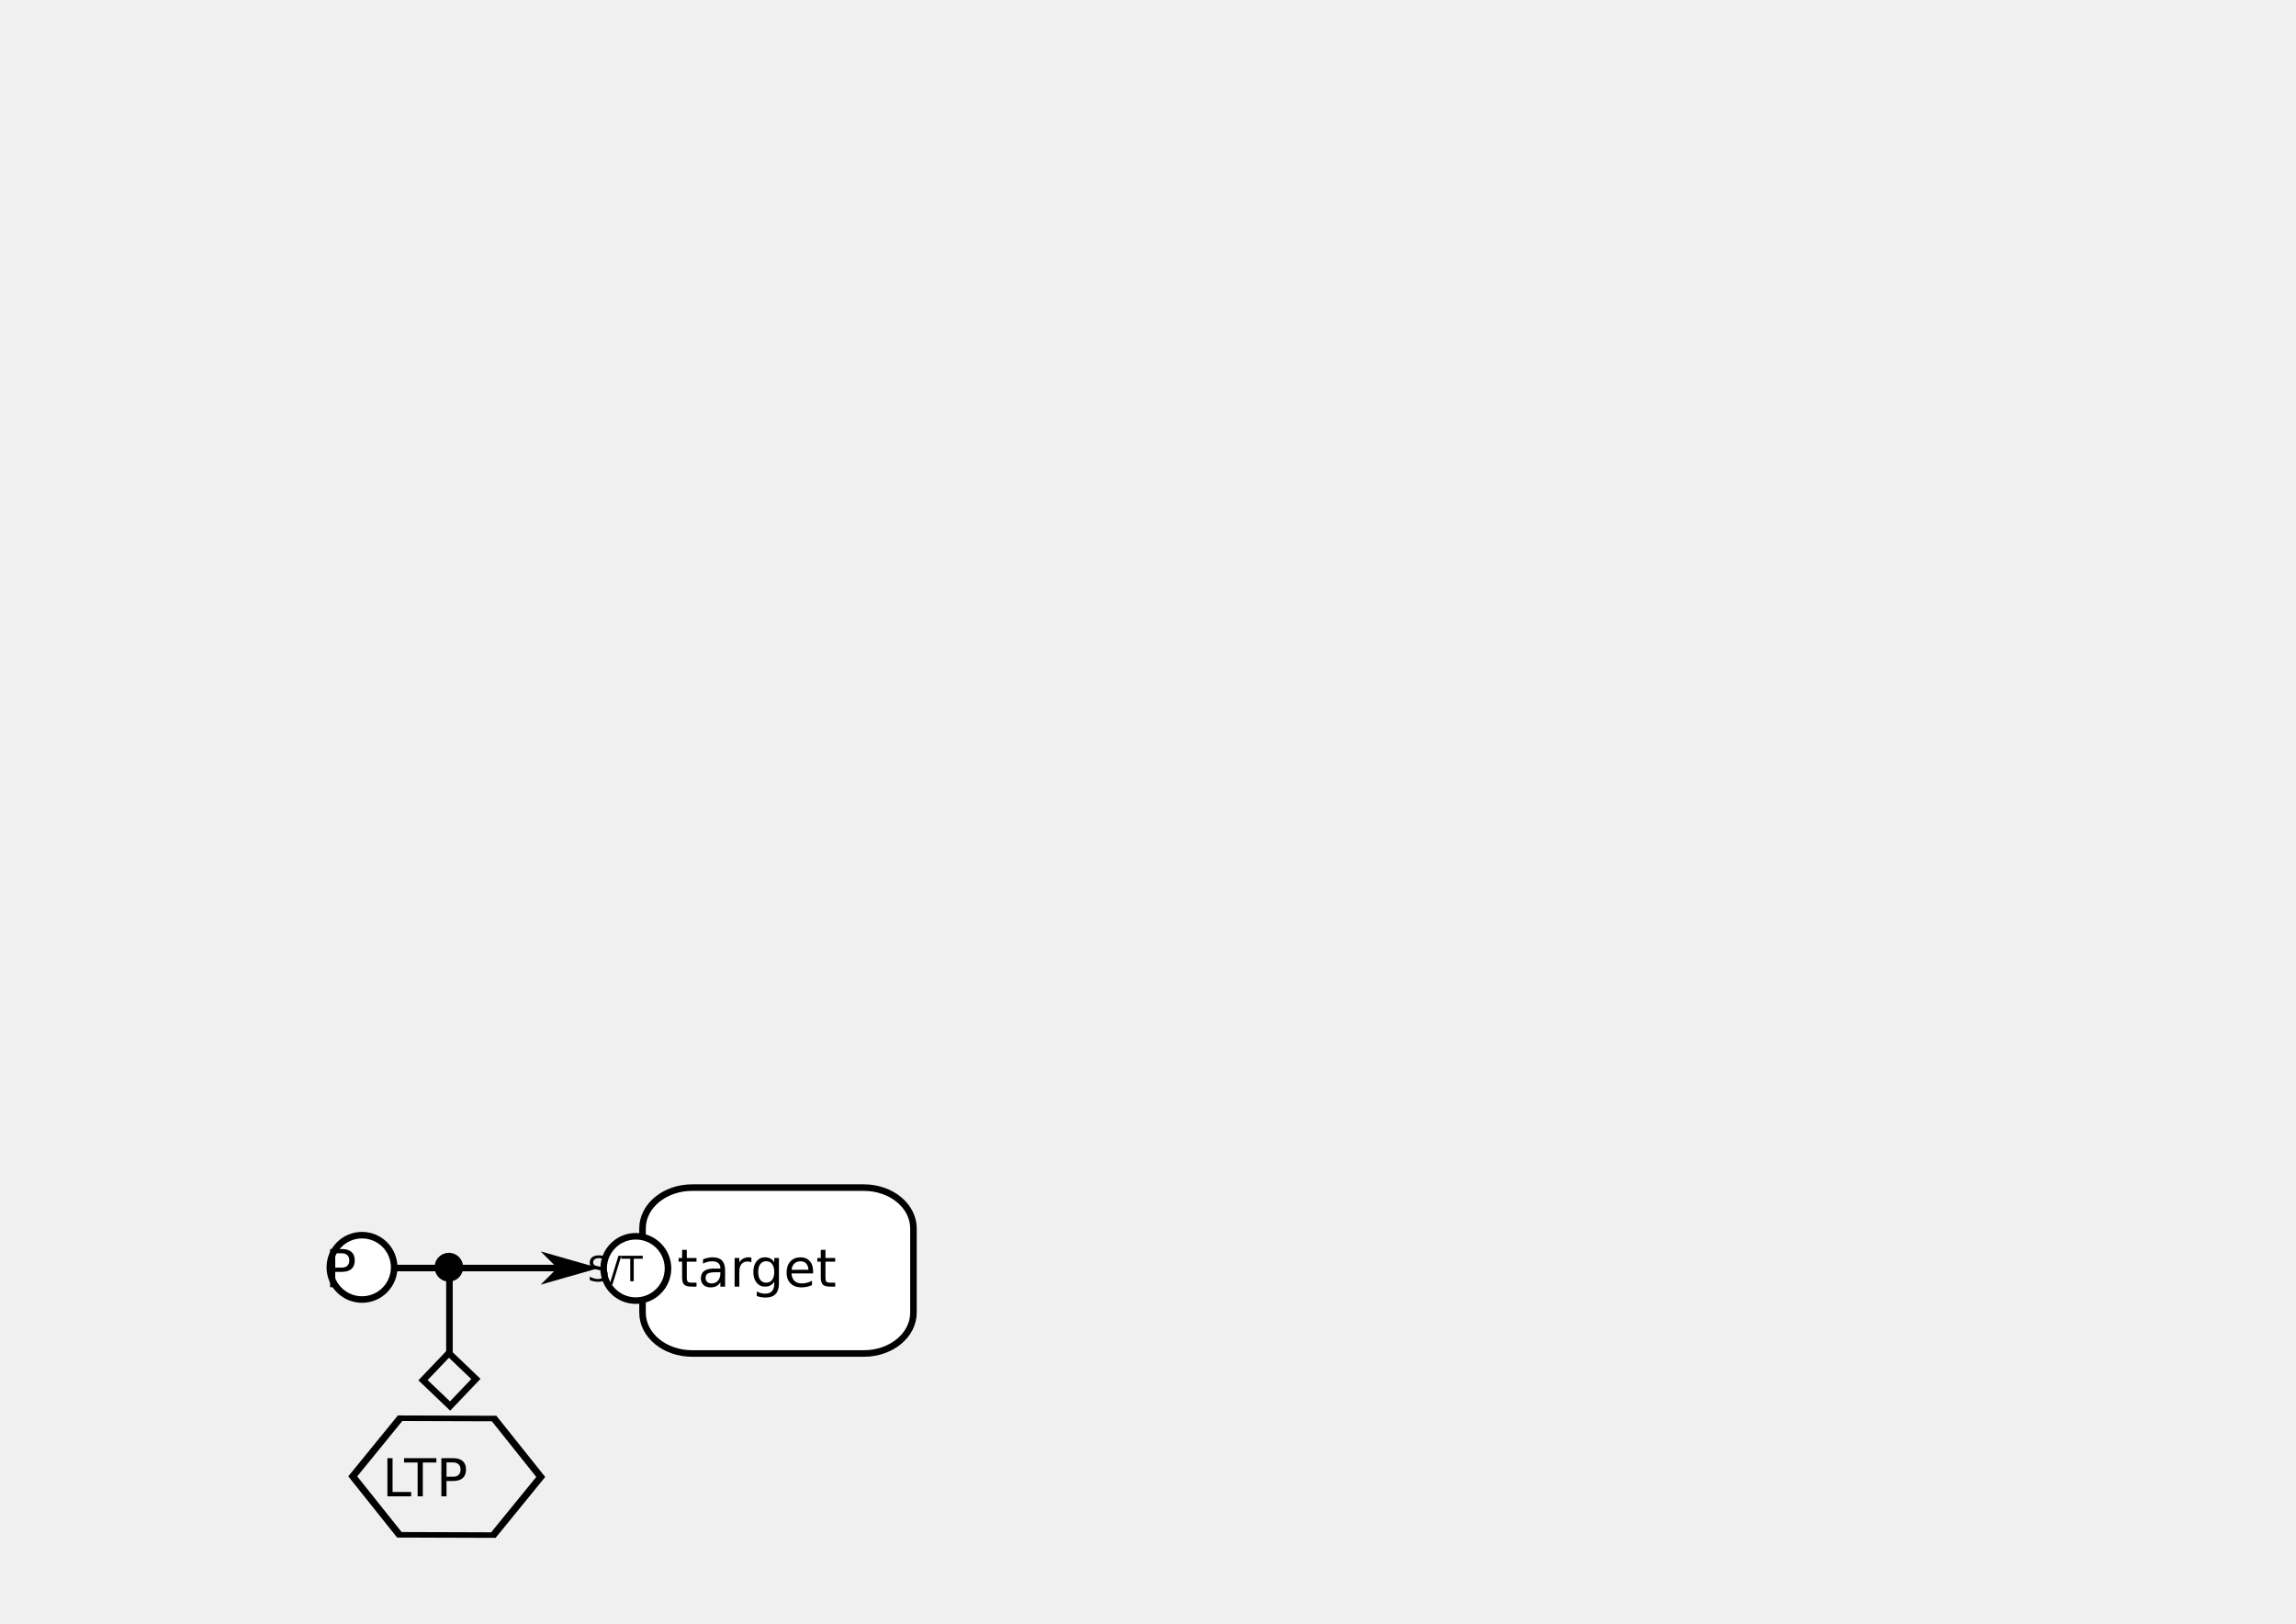
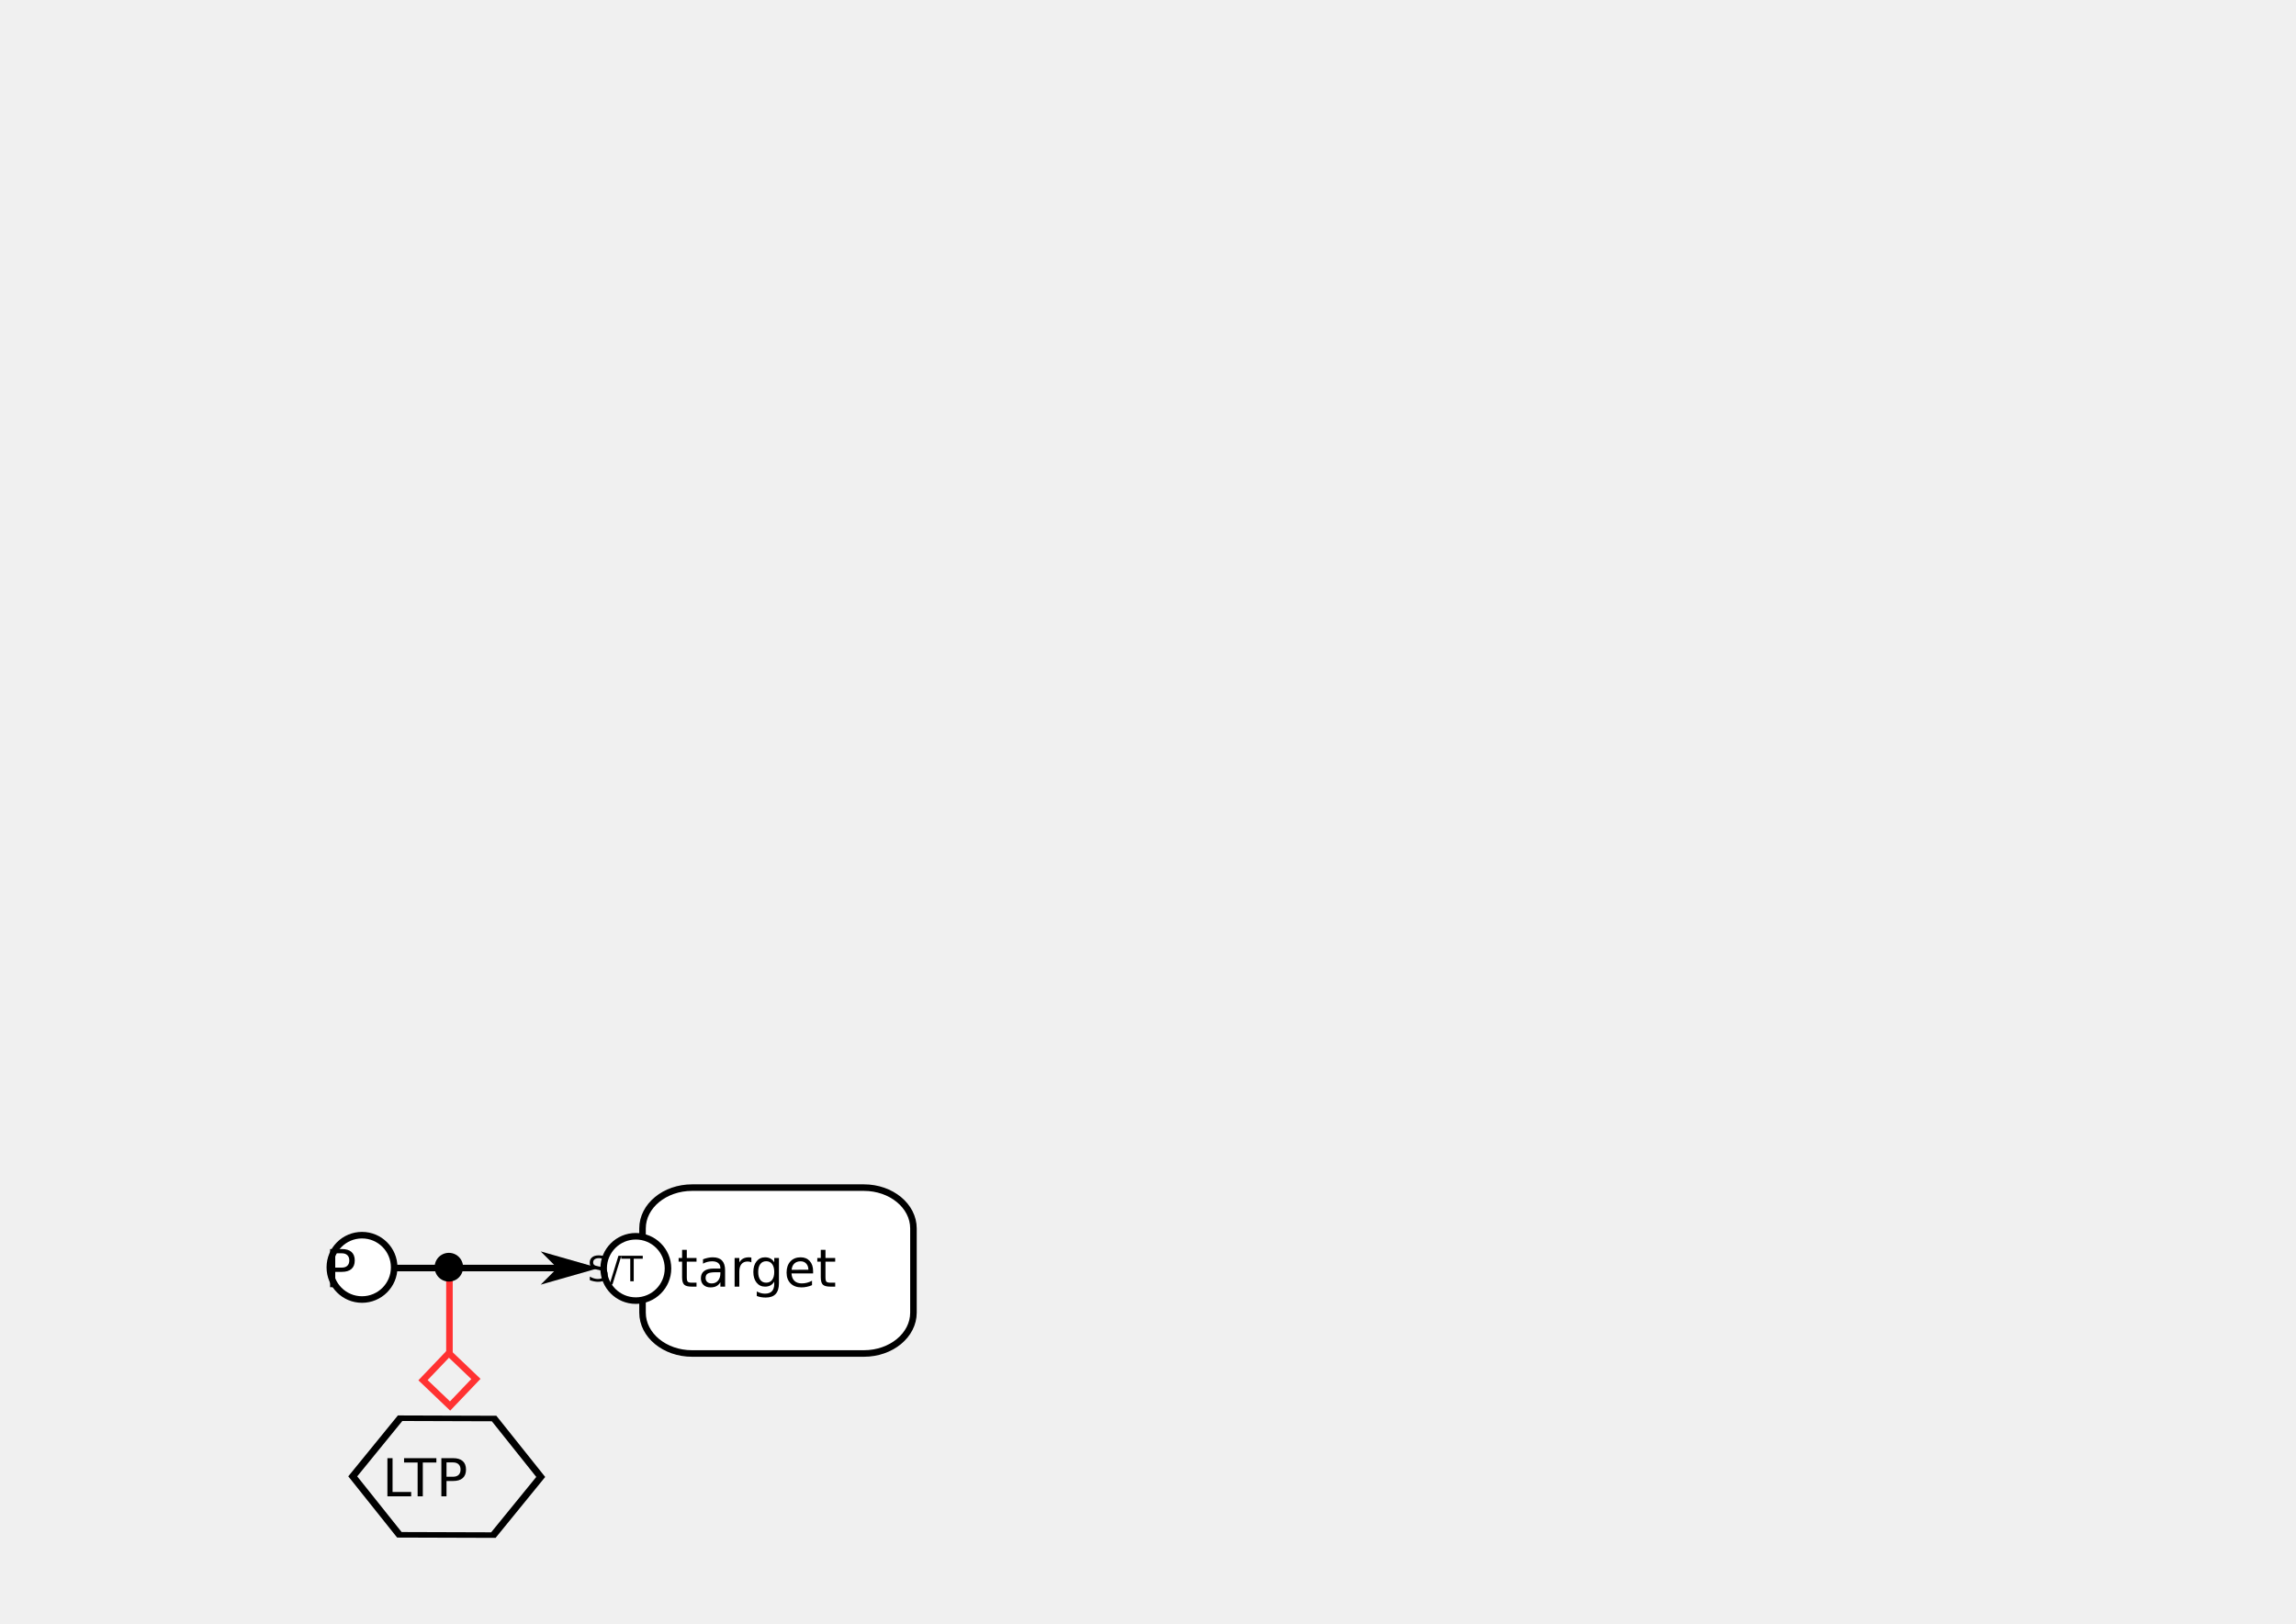
<svg xmlns="http://www.w3.org/2000/svg" width="1052.362" height="744.094" id="svg2" version="1.0">
  <defs id="defs4">
    <marker orient="auto" refY="0.0" refX="0.0" id="Arrow1Send" style="overflow:visible;">
      <path id="path3269" d="M 0.0,0.0 L 5.0,-5.0 L -12.5,0.0 L 5.0,5.0 L 0.0,0.0 z " style="fill-rule:evenodd;stroke:#000000;stroke-width:1.0pt;marker-start:none;" transform="scale(0.2) rotate(180) translate(6,0)" />
    </marker>
    <marker orient="auto" refY="0.0" refX="0.0" id="Arrow1Mstart" style="overflow:visible">
      <path id="path3229" d="M 0.0,0.0 L 5.0,-5.0 L -12.5,0.0 L 5.0,5.0 L 0.0,0.0 z " style="fill-rule:evenodd;stroke:#000000;stroke-width:1.0pt;marker-start:none" transform="scale(0.4) translate(10,0)" />
    </marker>
    <marker orient="auto" refY="0.0" refX="0.0" id="Arrow1Mend" style="overflow:visible;">
      <path id="path2972" d="M 0.0,0.0 L 5.0,-5.0 L -12.5,0.0 L 5.0,5.0 L 0.0,0.0 z " style="fill-rule:evenodd;stroke:#000000;stroke-width:1.0pt;marker-start:none;" transform="scale(0.4) rotate(180) translate(10,0)" />
    </marker>
    <marker orient="auto" refY="0.0" refX="0.0" id="Arrow1Lend" style="overflow:visible;">
      <path id="path2978" d="M 0.0,0.0 L 5.0,-5.0 L -12.5,0.0 L 5.0,5.0 L 0.0,0.0 z " style="fill-rule:evenodd;stroke:#000000;stroke-width:1.0pt;marker-start:none;" transform="scale(0.8) rotate(180) translate(12.5,0)" />
    </marker>
  </defs>
  <g id="layer2" style="opacity:1">
    <rect rx="22.714" ry="18.714" y="544.248" x="294.499" height="76.014" width="124.178" id="rect2217" style="opacity:1;fill:#ffffff;fill-opacity:1;fill-rule:nonzero;stroke:#000000;stroke-width:3;stroke-miterlimit:4;stroke-dasharray:none;stroke-opacity:1" />
    <text id="text2219" y="589.626" x="356.423" style="font-size:12px;font-style:normal;font-weight:normal;opacity:1;fill:#000000;fill-opacity:1;stroke:none;stroke-width:1px;stroke-linecap:butt;stroke-linejoin:miter;stroke-opacity:1;font-family:Bitstream Vera Sans" xml:space="preserve">
      <tspan id="tspan2221" style="font-size:24px;font-weight:normal;text-align:center;text-anchor:middle" y="589.626" x="356.423">target</tspan>
    </text>
    <path style="opacity:1;fill:#ffffff;fill-opacity:1;fill-rule:nonzero;stroke:#000000;stroke-width:3;stroke-linecap:round;stroke-miterlimit:4;stroke-dasharray:none;stroke-dashoffset:0;stroke-opacity:1" id="path13335" d="M 319.814,267.302 A 14.748,14.748 0 1 1 290.318,267.302 A 14.748,14.748 0 1 1 319.814,267.302 z" transform="translate(-13.64085,313.9848)" />
    <text xml:space="preserve" style="font-size:12px;font-style:normal;font-weight:normal;opacity:1;fill:#000000;fill-opacity:1;stroke:none;stroke-width:1px;stroke-linecap:butt;stroke-linejoin:miter;stroke-opacity:1;font-family:Bitstream Vera Sans" x="291.431" y="587.172" id="text3179">
      <tspan x="291.431" y="587.172" style="font-size:16px;font-weight:normal;text-align:center;text-anchor:middle" id="tspan3181">S/T</tspan>
    </text>
    <path id="path12595" d="M 180.164,581.102 L 268.573,581.102" style="opacity:1;fill:none;fill-opacity:0.75;fill-rule:evenodd;stroke:#000000;stroke-width:3;stroke-linecap:butt;stroke-linejoin:miter;marker-end:url(#Arrow1Mend);stroke-miterlimit:4;stroke-dasharray:none;stroke-dashoffset:0;stroke-opacity:1" />
    <path transform="translate(-139.1409,313.4848)" d="M 319.814,267.302 A 14.748,14.748 0 1 1 290.318,267.302 A 14.748,14.748 0 1 1 319.814,267.302 z" id="path2222" style="opacity:1;fill:#ffffff;fill-opacity:1;fill-rule:nonzero;stroke:#000000;stroke-width:3;stroke-linecap:round;stroke-miterlimit:4;stroke-dasharray:none;stroke-dashoffset:0;stroke-opacity:1" />
    <text xml:space="preserve" style="font-size:12px;font-style:normal;font-weight:normal;opacity:1;fill:#000000;fill-opacity:1;stroke:none;stroke-width:1px;stroke-linecap:butt;stroke-linejoin:miter;stroke-opacity:1;font-family:Bitstream Vera Sans" x="165.713" y="589.889" id="text2224">
      <tspan x="165.713" y="589.889" style="font-size:24px;font-weight:normal;text-align:center;text-anchor:middle" id="tspan2226">P</tspan>
    </text>
+     <path style="fill:none;fill-opacity:0.75;fill-rule:evenodd;stroke:#ff3232;stroke-width:3;stroke-linecap:butt;stroke-linejoin:miter;stroke-miterlimit:4;stroke-dasharray:none;stroke-dashoffset:0;stroke-opacity:1" d="M 206.002,580.915 L 206.002,622.024" id="path4740" />
    <path transform="translate(-282.7458,463.6223)" style="opacity:1;fill:#000000;fill-opacity:1;fill-rule:nonzero;stroke:#000000;stroke-width:3;stroke-miterlimit:4;stroke-dasharray:none;stroke-dashoffset:0;stroke-opacity:1" id="path4736" d="M 493.498,117.101 A 5.019,5.019 0 1 1 483.461,117.101 A 5.019,5.019 0 1 1 493.498,117.101 z" />
-     <path style="fill:none;fill-opacity:0.75;fill-rule:evenodd;stroke:#000000;stroke-width:3;stroke-linecap:butt;stroke-linejoin:miter;stroke-miterlimit:4;stroke-dasharray:none;stroke-dashoffset:0;stroke-opacity:1" d="M 206.002,580.915 L 206.002,622.024" id="path4740" />
    <path style="opacity:1;fill:none;fill-opacity:1;fill-rule:nonzero;stroke:#000000;stroke-width:2.062;stroke-miterlimit:4;stroke-dasharray:none;stroke-dashoffset:0;stroke-opacity:1" id="path4742" d="M 187.8,657.964 L 162.744,657.853 L 150.313,636.098 L 162.937,614.455 L 187.993,614.567 L 200.424,636.321 L 187.8,657.964 z" transform="matrix(1.719485,0,0,1.231046,-96.78176,-106.4961)" />
    <text xml:space="preserve" style="font-size:12px;font-style:normal;font-weight:normal;opacity:1;fill:#000000;fill-opacity:1;stroke:none;stroke-width:1px;stroke-linecap:butt;stroke-linejoin:miter;stroke-opacity:1;font-family:Bitstream Vera Sans" x="204.348" y="685.73" id="text4744">
      <tspan x="204.348" y="685.73" style="font-size:24px;font-weight:normal;text-align:center;text-anchor:middle" id="tspan4746">LTP</tspan>
    </text>
-     <path style="opacity:1;fill:none;fill-opacity:1;fill-rule:nonzero;stroke:#000000;stroke-width:3.658;stroke-miterlimit:4;stroke-dasharray:none;stroke-dashoffset:0;stroke-opacity:1" id="path3008" d="M 178.032,627.33 L 157.166,625.998 L 158.497,605.132 L 179.364,606.464 L 178.032,627.33 z" transform="matrix(0.6281384,0.5273575,-0.5273575,0.6281384,425.287,156.3999)" />
+     <path style="opacity:1;fill:none;fill-opacity:1;fill-rule:nonzero;stroke:#ff3232;stroke-width:3.658;stroke-miterlimit:4;stroke-dasharray:none;stroke-dashoffset:0;stroke-opacity:1" id="path3008" d="M 178.032,627.33 L 157.166,625.998 L 158.497,605.132 L 179.364,606.464 L 178.032,627.33 z" transform="matrix(0.6281384,0.5273575,-0.5273575,0.6281384,425.287,156.3999)" />
  </g>
</svg>
